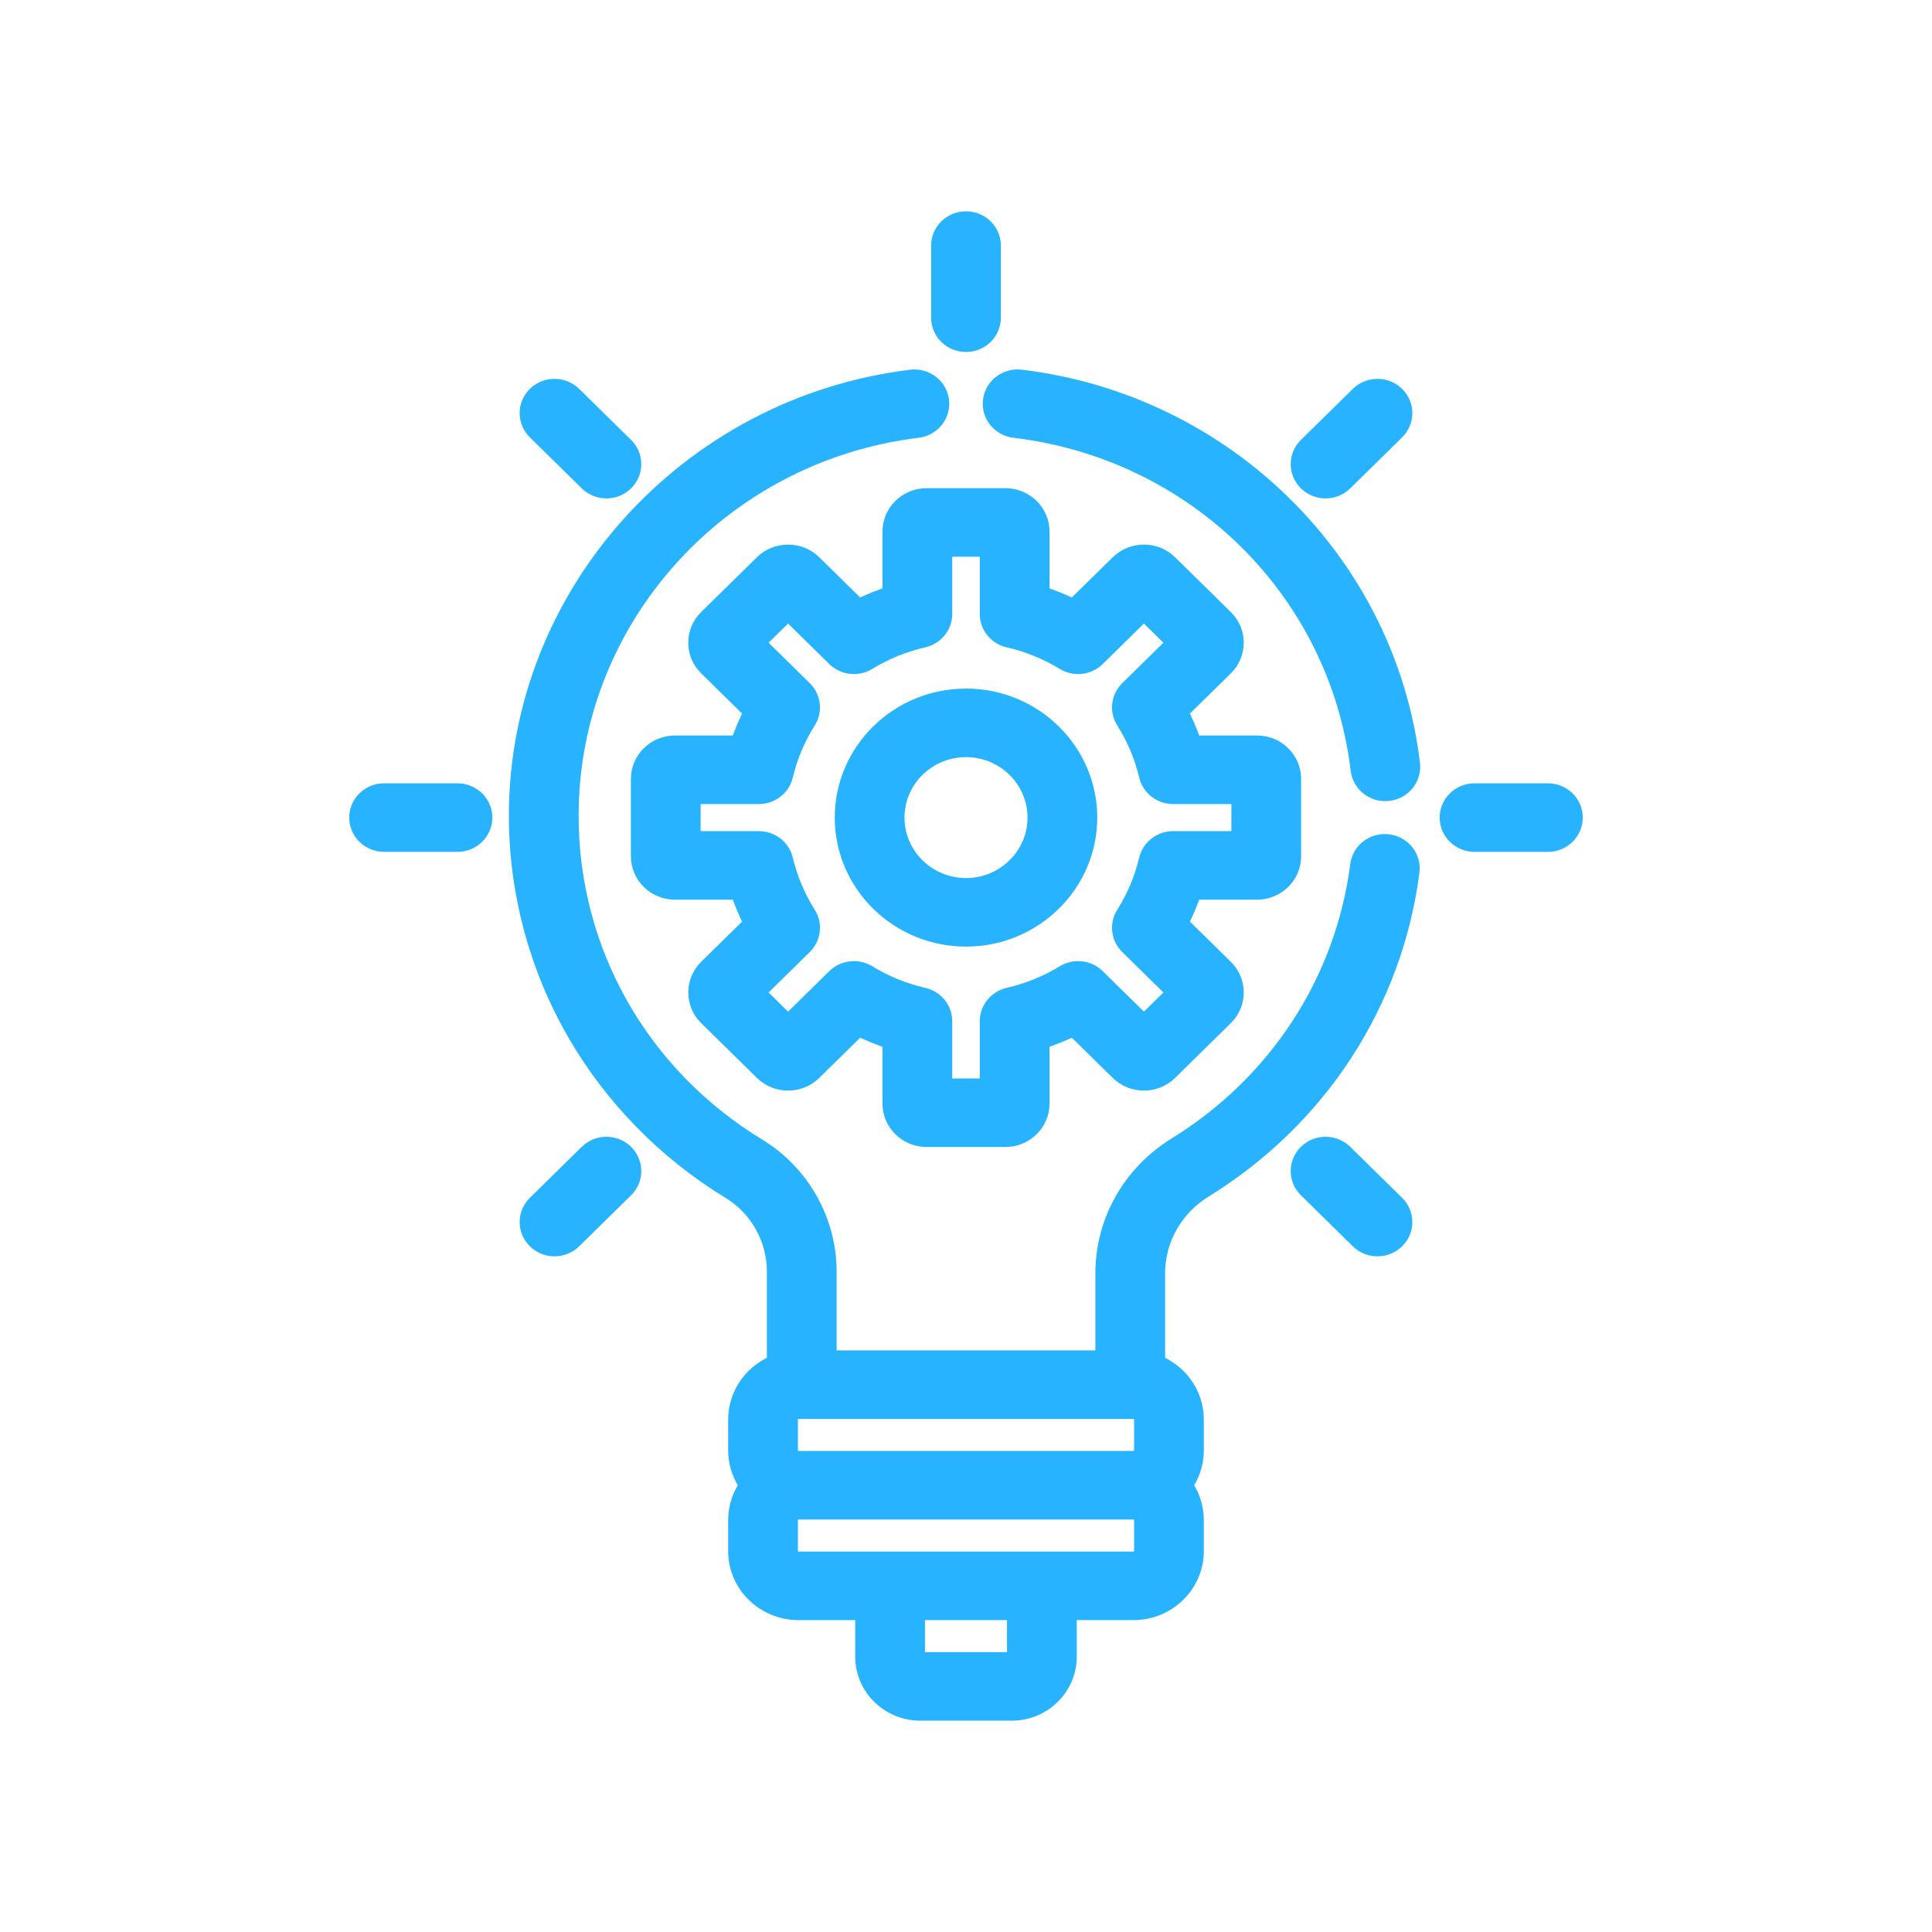
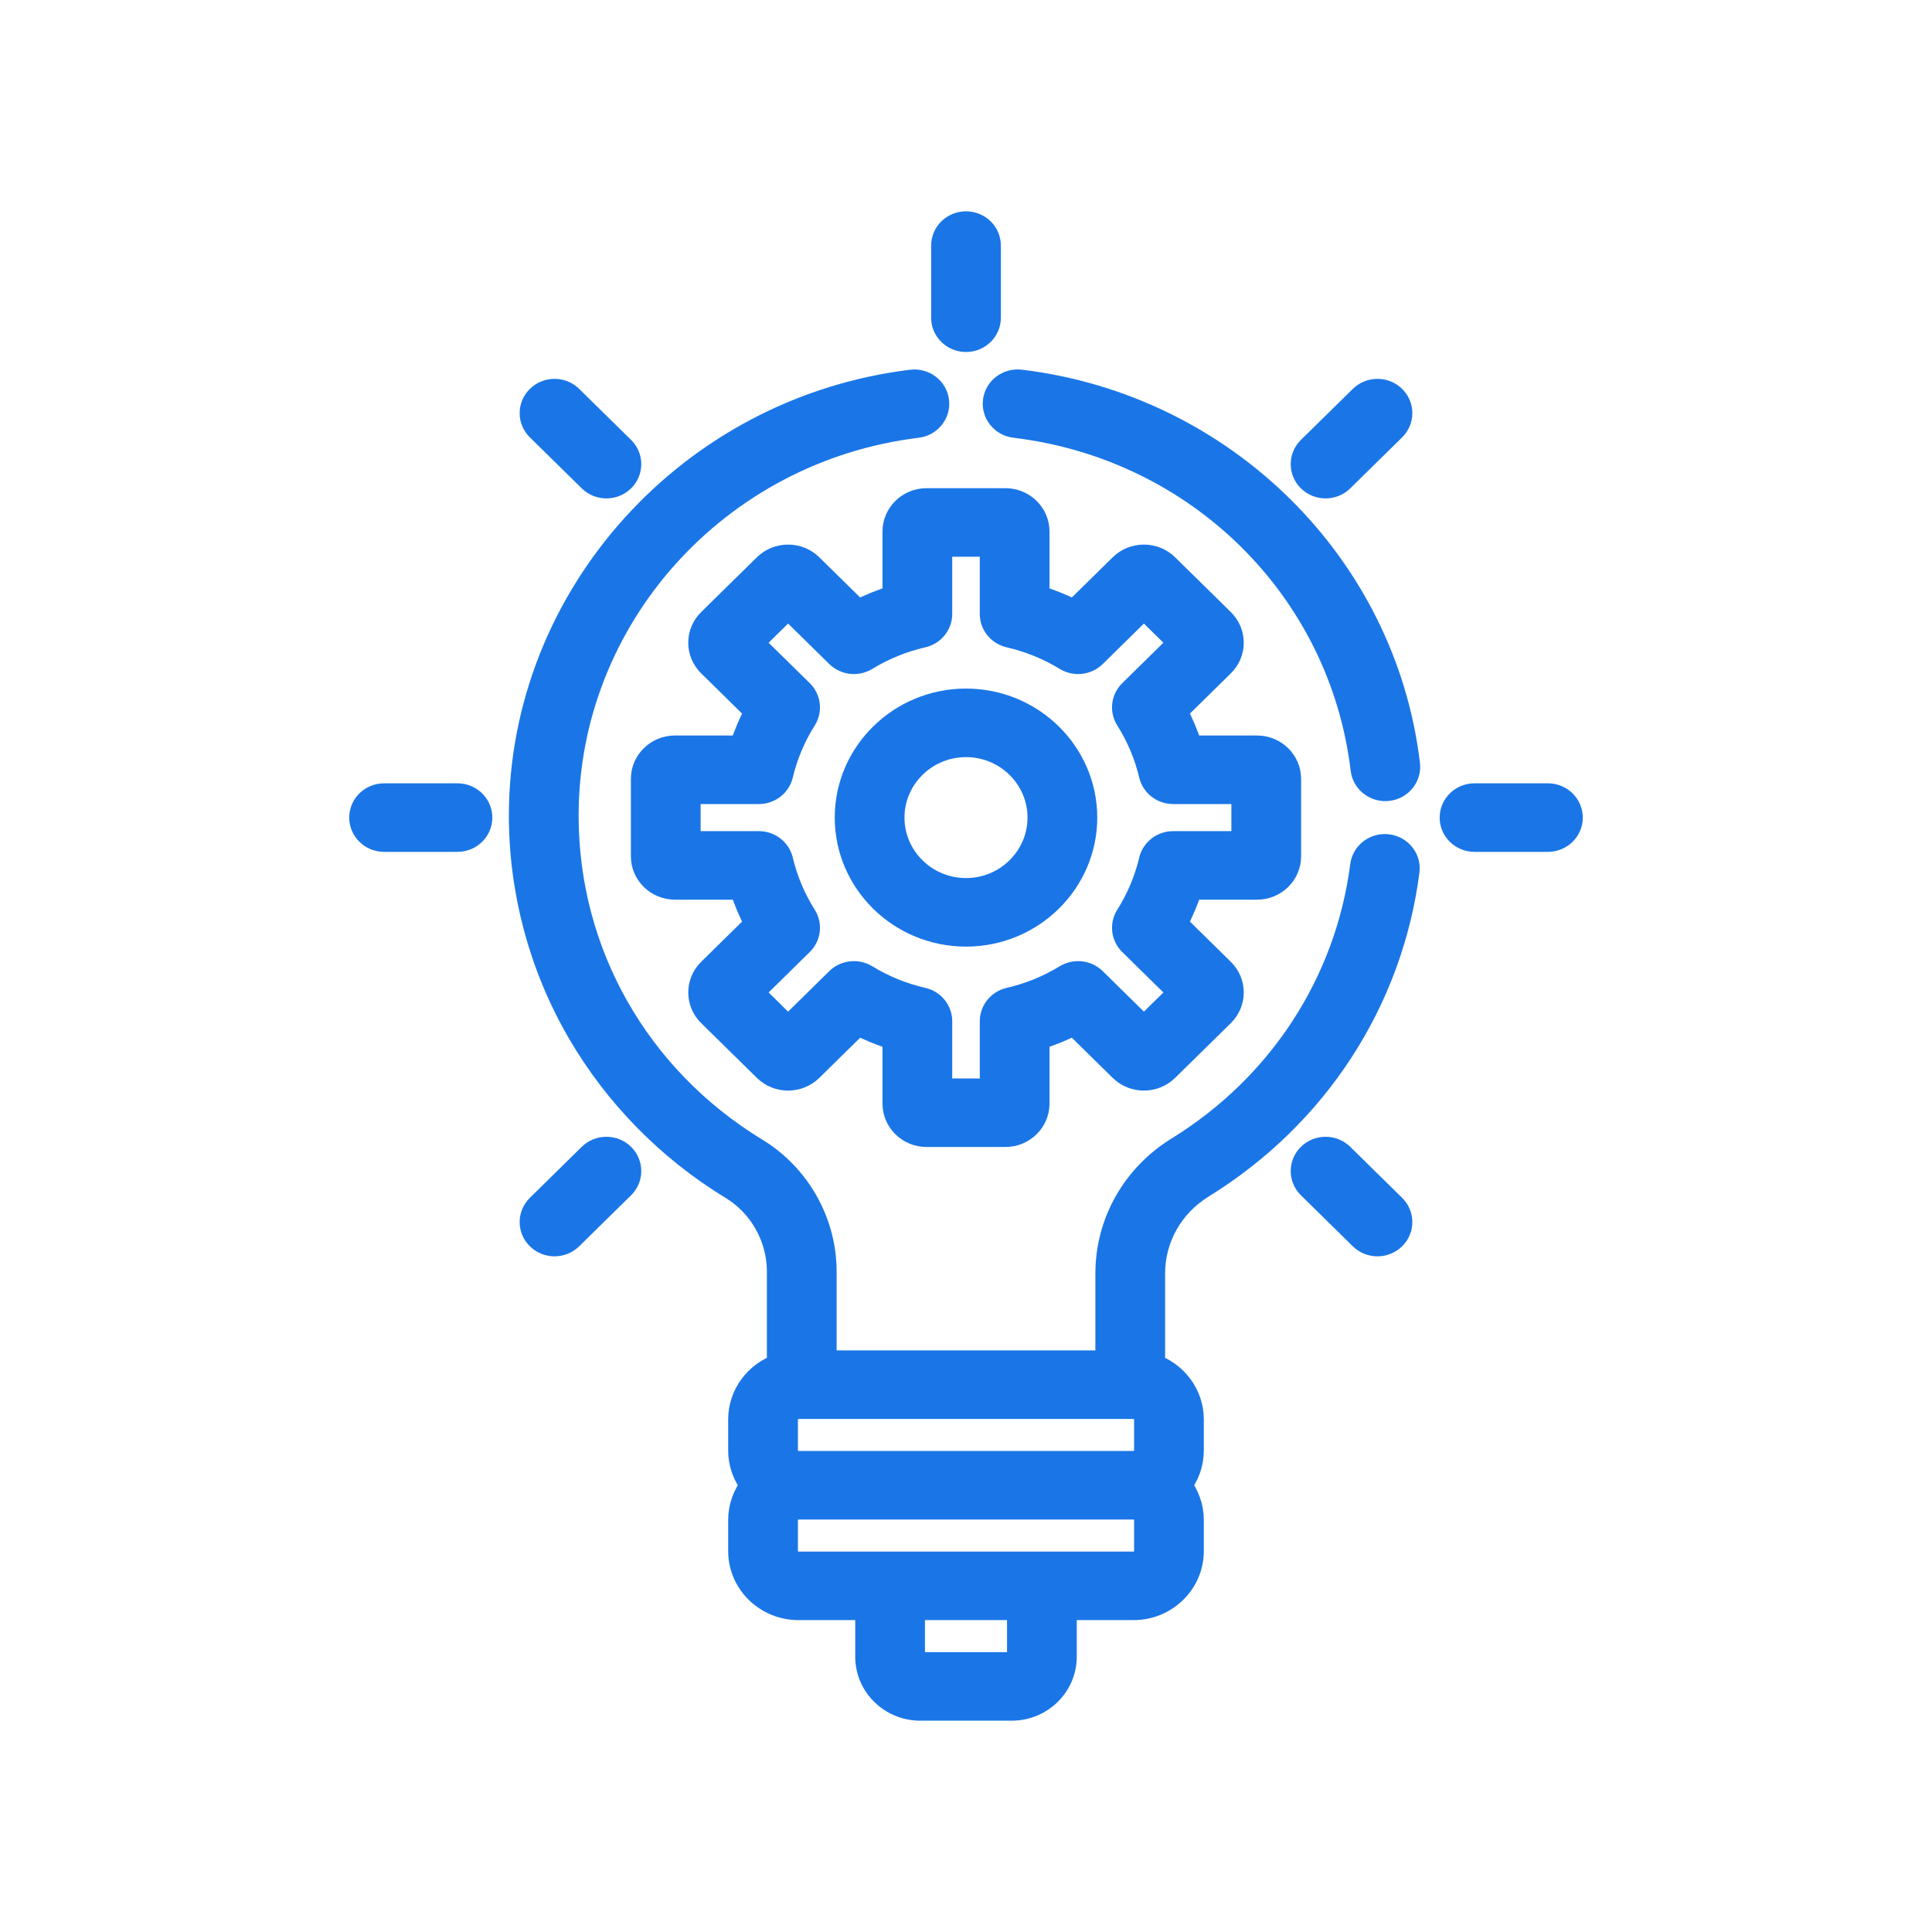
<svg xmlns="http://www.w3.org/2000/svg" version="1.1" id="Capa_1" x="0px" y="0px" viewBox="0 0 512.001 512.001" style="enable-background:new 0 0 512.001 512.001;" xml:space="preserve" width="512px" height="512px">
  <defs id="defs101" />
-   <g id="g943" transform="matrix(0.7815844,0,0,0.7682758,55.91451,59.3215)" style="fill:#27B3FF;fill-opacity:1;stroke:#27B3FF;stroke-width:8.646;stroke-miterlimit:4;stroke-dasharray:none;stroke-opacity:1">
-     <g id="g6" style="fill:#27B3FF;fill-opacity:1;stroke:#27B3FF;stroke-width:8.646;stroke-miterlimit:4;stroke-dasharray:none;stroke-opacity:1">
-       <g id="g4" style="fill:#27B3FF;fill-opacity:1;stroke:#27B3FF;stroke-width:8.646;stroke-miterlimit:4;stroke-dasharray:none;stroke-opacity:1">
-         <path id="path2" d="m 354.675,180.814 h -22.714 c -1.387,-4.402 -3.151,-8.664 -5.28,-12.753 L 342.741,152 c 2.007,-2.007 3.112,-4.676 3.112,-7.515 0,-2.84 -1.105,-5.509 -3.112,-7.516 L 323.84,118.067 c -4.144,-4.141 -10.886,-4.143 -15.031,0.001 l -16.061,16.061 c -4.089,-2.129 -8.352,-3.894 -12.753,-5.28 v -22.715 c -10e-4,-5.86 -4.769,-10.629 -10.63,-10.629 h -26.731 c -5.86,0 -10.628,4.768 -10.628,10.629 v 22.715 c -4.402,1.387 -8.664,3.151 -12.754,5.28 L 203.19,118.067 c -4.144,-4.142 -10.886,-4.141 -15.03,0.001 l -18.9,18.9 c -2.008,2.007 -3.114,4.676 -3.114,7.516 0,2.839 1.106,5.508 3.113,7.515 l 16.061,16.061 c -2.129,4.089 -3.894,8.352 -5.28,12.753 h -22.715 c -5.86,0 -10.628,4.768 -10.628,10.629 v 26.731 c 0,5.86 4.768,10.628 10.628,10.628 h 22.715 c 1.387,4.401 3.151,8.665 5.28,12.753 l -16.061,16.061 c -4.144,4.144 -4.144,10.887 0,15.031 l 18.901,18.901 c 4.144,4.145 10.888,4.144 15.031,0 l 16.061,-16.061 c 4.089,2.129 8.353,3.894 12.754,5.28 v 22.715 c 0,5.86 4.768,10.628 10.628,10.628 h 26.731 c 5.86,0 10.629,-4.768 10.629,-10.628 v -22.715 c 4.4,-1.386 8.664,-3.151 12.753,-5.28 l 16.061,16.061 c 4.145,4.145 10.888,4.144 15.032,0 l 18.9,-18.901 c 2.007,-2.007 3.112,-4.676 3.112,-7.515 0,-2.839 -1.105,-5.508 -3.112,-7.516 l -16.061,-16.061 c 2.129,-4.089 3.894,-8.352 5.28,-12.753 h 22.715 c 5.86,0 10.629,-4.768 10.629,-10.628 v -26.731 c 10e-4,-5.86 -4.768,-10.628 -10.628,-10.628 z m -4.37,32.987 h -24.059 c -3.484,0 -6.509,2.399 -7.303,5.792 -1.599,6.835 -4.283,13.318 -7.978,19.267 -1.839,2.96 -1.396,6.796 1.067,9.261 l 17.011,17.011 -12.718,12.718 -17.011,-17.011 c -2.464,-2.464 -6.3,-2.908 -9.262,-1.068 -5.95,3.695 -12.433,6.379 -19.266,7.979 -3.393,0.793 -5.792,3.818 -5.792,7.303 v 24.06 h -17.985 v -24.06 c 0,-3.484 -2.399,-6.509 -5.792,-7.303 -6.833,-1.598 -13.316,-4.282 -19.267,-7.979 -2.959,-1.836 -6.796,-1.396 -9.261,1.068 l -17.011,17.011 -12.718,-12.718 17.011,-17.011 c 2.464,-2.464 2.906,-6.3 1.068,-9.261 -3.695,-5.95 -6.379,-12.433 -7.978,-19.267 -0.793,-3.393 -3.819,-5.792 -7.303,-5.792 h -24.059 v -17.985 h 24.059 c 3.484,0 6.509,-2.399 7.303,-5.792 1.599,-6.834 4.283,-13.317 7.978,-19.267 1.838,-2.96 1.396,-6.796 -1.068,-9.261 l -17.011,-17.011 12.718,-12.718 17.011,17.011 c 2.462,2.464 6.3,2.907 9.261,1.068 5.949,-3.695 12.432,-6.379 19.267,-7.978 3.393,-0.793 5.792,-3.818 5.792,-7.303 v -24.06 h 17.985 v 24.06 c 0,3.484 2.399,6.509 5.792,7.303 6.834,1.599 13.316,4.283 19.267,7.978 2.958,1.837 6.796,1.394 9.261,-1.068 l 17.011,-17.011 12.718,12.718 -17.011,17.011 c -2.464,2.464 -2.906,6.3 -1.067,9.261 3.694,5.948 6.378,12.431 7.978,19.267 0.794,3.393 3.818,5.792 7.303,5.792 h 24.059 z" style="fill:#27B3FF;fill-opacity:1;stroke:#27B3FF;stroke-width:8.646;stroke-miterlimit:4;stroke-dasharray:none;stroke-opacity:1" />
+   <g id="g943" transform="matrix(0.7815844,0,0,0.7682758,55.91451,59.3215)" style="fill:#1a76e7;fill-opacity:1;stroke:#1a76e7;stroke-width:8.646;stroke-miterlimit:4;stroke-dasharray:none;stroke-opacity:1">
+     <g id="g6" style="fill:#1a76e7;fill-opacity:1;stroke:#1a76e7;stroke-width:8.646;stroke-miterlimit:4;stroke-dasharray:none;stroke-opacity:1">
+       <g id="g4" style="fill:#1a76e7;fill-opacity:1;stroke:#1a76e7;stroke-width:8.646;stroke-miterlimit:4;stroke-dasharray:none;stroke-opacity:1">
+         <path id="path2" d="m 354.675,180.814 h -22.714 c -1.387,-4.402 -3.151,-8.664 -5.28,-12.753 L 342.741,152 c 2.007,-2.007 3.112,-4.676 3.112,-7.515 0,-2.84 -1.105,-5.509 -3.112,-7.516 L 323.84,118.067 c -4.144,-4.141 -10.886,-4.143 -15.031,0.001 l -16.061,16.061 c -4.089,-2.129 -8.352,-3.894 -12.753,-5.28 v -22.715 c -10e-4,-5.86 -4.769,-10.629 -10.63,-10.629 h -26.731 c -5.86,0 -10.628,4.768 -10.628,10.629 v 22.715 c -4.402,1.387 -8.664,3.151 -12.754,5.28 L 203.19,118.067 c -4.144,-4.142 -10.886,-4.141 -15.03,0.001 l -18.9,18.9 c -2.008,2.007 -3.114,4.676 -3.114,7.516 0,2.839 1.106,5.508 3.113,7.515 l 16.061,16.061 c -2.129,4.089 -3.894,8.352 -5.28,12.753 h -22.715 c -5.86,0 -10.628,4.768 -10.628,10.629 v 26.731 c 0,5.86 4.768,10.628 10.628,10.628 h 22.715 c 1.387,4.401 3.151,8.665 5.28,12.753 l -16.061,16.061 c -4.144,4.144 -4.144,10.887 0,15.031 l 18.901,18.901 c 4.144,4.145 10.888,4.144 15.031,0 l 16.061,-16.061 c 4.089,2.129 8.353,3.894 12.754,5.28 v 22.715 c 0,5.86 4.768,10.628 10.628,10.628 h 26.731 c 5.86,0 10.629,-4.768 10.629,-10.628 v -22.715 c 4.4,-1.386 8.664,-3.151 12.753,-5.28 l 16.061,16.061 c 4.145,4.145 10.888,4.144 15.032,0 l 18.9,-18.901 c 2.007,-2.007 3.112,-4.676 3.112,-7.515 0,-2.839 -1.105,-5.508 -3.112,-7.516 l -16.061,-16.061 c 2.129,-4.089 3.894,-8.352 5.28,-12.753 h 22.715 c 5.86,0 10.629,-4.768 10.629,-10.628 v -26.731 c 10e-4,-5.86 -4.768,-10.628 -10.628,-10.628 z m -4.37,32.987 h -24.059 c -3.484,0 -6.509,2.399 -7.303,5.792 -1.599,6.835 -4.283,13.318 -7.978,19.267 -1.839,2.96 -1.396,6.796 1.067,9.261 l 17.011,17.011 -12.718,12.718 -17.011,-17.011 c -2.464,-2.464 -6.3,-2.908 -9.262,-1.068 -5.95,3.695 -12.433,6.379 -19.266,7.979 -3.393,0.793 -5.792,3.818 -5.792,7.303 v 24.06 h -17.985 v -24.06 c 0,-3.484 -2.399,-6.509 -5.792,-7.303 -6.833,-1.598 -13.316,-4.282 -19.267,-7.979 -2.959,-1.836 -6.796,-1.396 -9.261,1.068 l -17.011,17.011 -12.718,-12.718 17.011,-17.011 c 2.464,-2.464 2.906,-6.3 1.068,-9.261 -3.695,-5.95 -6.379,-12.433 -7.978,-19.267 -0.793,-3.393 -3.819,-5.792 -7.303,-5.792 h -24.059 v -17.985 h 24.059 c 3.484,0 6.509,-2.399 7.303,-5.792 1.599,-6.834 4.283,-13.317 7.978,-19.267 1.838,-2.96 1.396,-6.796 -1.068,-9.261 l -17.011,-17.011 12.718,-12.718 17.011,17.011 c 2.462,2.464 6.3,2.907 9.261,1.068 5.949,-3.695 12.432,-6.379 19.267,-7.978 3.393,-0.793 5.792,-3.818 5.792,-7.303 v -24.06 h 17.985 v 24.06 c 0,3.484 2.399,6.509 5.792,7.303 6.834,1.599 13.316,4.283 19.267,7.978 2.958,1.837 6.796,1.394 9.261,-1.068 l 17.011,-17.011 12.718,12.718 -17.011,17.011 c -2.464,2.464 -2.906,6.3 -1.067,9.261 3.694,5.948 6.378,12.431 7.978,19.267 0.794,3.393 3.818,5.792 7.303,5.792 h 24.059 z" style="fill:#1a76e7;fill-opacity:1;stroke:#1a76e7;stroke-width:8.646;stroke-miterlimit:4;stroke-dasharray:none;stroke-opacity:1" />
      </g>
    </g>
-     <g id="g12" style="fill:#27B3FF;fill-opacity:1;stroke:#27B3FF;stroke-width:8.646;stroke-miterlimit:4;stroke-dasharray:none;stroke-opacity:1">
-       <g id="g10" style="fill:#27B3FF;fill-opacity:1;stroke:#27B3FF;stroke-width:8.646;stroke-miterlimit:4;stroke-dasharray:none;stroke-opacity:1">
-         <path id="path8" d="m 256,164.628 c -22.156,0 -40.18,18.025 -40.18,40.18 0,22.155 18.025,40.18 40.18,40.18 22.155,0 40.18,-18.025 40.18,-40.18 0,-22.155 -18.024,-40.18 -40.18,-40.18 z m 0,65.36 c -13.884,0 -25.18,-11.296 -25.18,-25.18 0,-13.884 11.296,-25.18 25.18,-25.18 13.884,0 25.18,11.296 25.18,25.18 0,13.884 -11.296,25.18 -25.18,25.18 z" style="fill:#27B3FF;fill-opacity:1;stroke:#27B3FF;stroke-width:8.646;stroke-miterlimit:4;stroke-dasharray:none;stroke-opacity:1" />
+     <g id="g12" style="fill:#1a76e7;fill-opacity:1;stroke:#1a76e7;stroke-width:8.646;stroke-miterlimit:4;stroke-dasharray:none;stroke-opacity:1">
+       <g id="g10" style="fill:#1a76e7;fill-opacity:1;stroke:#1a76e7;stroke-width:8.646;stroke-miterlimit:4;stroke-dasharray:none;stroke-opacity:1">
+         <path id="path8" d="m 256,164.628 c -22.156,0 -40.18,18.025 -40.18,40.18 0,22.155 18.025,40.18 40.18,40.18 22.155,0 40.18,-18.025 40.18,-40.18 0,-22.155 -18.024,-40.18 -40.18,-40.18 z m 0,65.36 c -13.884,0 -25.18,-11.296 -25.18,-25.18 0,-13.884 11.296,-25.18 25.18,-25.18 13.884,0 25.18,11.296 25.18,25.18 0,13.884 -11.296,25.18 -25.18,25.18 z" style="fill:#1a76e7;fill-opacity:1;stroke:#1a76e7;stroke-width:8.646;stroke-miterlimit:4;stroke-dasharray:none;stroke-opacity:1" />
      </g>
    </g>
-     <g id="g18" style="fill:#27B3FF;fill-opacity:1;stroke:#27B3FF;stroke-width:8.646;stroke-miterlimit:4;stroke-dasharray:none;stroke-opacity:1">
-       <g id="g16" style="fill:#27B3FF;fill-opacity:1;stroke:#27B3FF;stroke-width:8.646;stroke-miterlimit:4;stroke-dasharray:none;stroke-opacity:1">
-         <path id="path14" d="M 83.574,197.308 H 58.692 c -4.142,0 -7.5,3.358 -7.5,7.5 0,4.142 3.358,7.5 7.5,7.5 h 24.882 c 4.142,0 7.5,-3.358 7.5,-7.5 0,-4.142 -3.358,-7.5 -7.5,-7.5 z" style="fill:#27B3FF;fill-opacity:1;stroke:#27B3FF;stroke-width:8.646;stroke-miterlimit:4;stroke-dasharray:none;stroke-opacity:1" />
+     <g id="g18" style="fill:#1a76e7;fill-opacity:1;stroke:#1a76e7;stroke-width:8.646;stroke-miterlimit:4;stroke-dasharray:none;stroke-opacity:1">
+       <g id="g16" style="fill:#1a76e7;fill-opacity:1;stroke:#1a76e7;stroke-width:8.646;stroke-miterlimit:4;stroke-dasharray:none;stroke-opacity:1">
+         <path id="path14" d="M 83.574,197.308 H 58.692 c -4.142,0 -7.5,3.358 -7.5,7.5 0,4.142 3.358,7.5 7.5,7.5 h 24.882 c 4.142,0 7.5,-3.358 7.5,-7.5 0,-4.142 -3.358,-7.5 -7.5,-7.5 z" style="fill:#1a76e7;fill-opacity:1;stroke:#1a76e7;stroke-width:8.646;stroke-miterlimit:4;stroke-dasharray:none;stroke-opacity:1" />
      </g>
    </g>
-     <g id="g24" style="fill:#27B3FF;fill-opacity:1;stroke:#27B3FF;stroke-width:8.646;stroke-miterlimit:4;stroke-dasharray:none;stroke-opacity:1">
-       <g id="g22" style="fill:#27B3FF;fill-opacity:1;stroke:#27B3FF;stroke-width:8.646;stroke-miterlimit:4;stroke-dasharray:none;stroke-opacity:1">
-         <path id="path20" d="m 453.309,197.308 h -24.882 c -4.143,0 -7.5,3.358 -7.5,7.5 0,4.142 3.357,7.5 7.5,7.5 h 24.882 c 4.143,0 7.5,-3.358 7.5,-7.5 0,-4.142 -3.358,-7.5 -7.5,-7.5 z" style="fill:#27B3FF;fill-opacity:1;stroke:#27B3FF;stroke-width:8.646;stroke-miterlimit:4;stroke-dasharray:none;stroke-opacity:1" />
+     <g id="g24" style="fill:#1a76e7;fill-opacity:1;stroke:#1a76e7;stroke-width:8.646;stroke-miterlimit:4;stroke-dasharray:none;stroke-opacity:1">
+       <g id="g22" style="fill:#1a76e7;fill-opacity:1;stroke:#1a76e7;stroke-width:8.646;stroke-miterlimit:4;stroke-dasharray:none;stroke-opacity:1">
+         <path id="path20" d="m 453.309,197.308 h -24.882 c -4.143,0 -7.5,3.358 -7.5,7.5 0,4.142 3.357,7.5 7.5,7.5 h 24.882 c 4.143,0 7.5,-3.358 7.5,-7.5 0,-4.142 -3.358,-7.5 -7.5,-7.5 z" style="fill:#1a76e7;fill-opacity:1;stroke:#1a76e7;stroke-width:8.646;stroke-miterlimit:4;stroke-dasharray:none;stroke-opacity:1" />
      </g>
    </g>
-     <g id="g30" style="fill:#27B3FF;fill-opacity:1;stroke:#27B3FF;stroke-width:8.646;stroke-miterlimit:4;stroke-dasharray:none;stroke-opacity:1">
-       <g id="g28" style="fill:#27B3FF;fill-opacity:1;stroke:#27B3FF;stroke-width:8.646;stroke-miterlimit:4;stroke-dasharray:none;stroke-opacity:1">
-         <path id="path26" d="m 139.379,321.429 c -2.928,-2.929 -7.677,-2.929 -10.607,0 l -17.594,17.594 c -2.929,2.929 -2.929,7.678 0,10.607 2.929,2.929 7.678,2.929 10.607,0 l 17.594,-17.594 c 2.929,-2.929 2.929,-7.678 0,-10.607 z" style="fill:#27B3FF;fill-opacity:1;stroke:#27B3FF;stroke-width:8.646;stroke-miterlimit:4;stroke-dasharray:none;stroke-opacity:1" />
+     <g id="g30" style="fill:#1a76e7;fill-opacity:1;stroke:#1a76e7;stroke-width:8.646;stroke-miterlimit:4;stroke-dasharray:none;stroke-opacity:1">
+       <g id="g28" style="fill:#1a76e7;fill-opacity:1;stroke:#1a76e7;stroke-width:8.646;stroke-miterlimit:4;stroke-dasharray:none;stroke-opacity:1">
+         <path id="path26" d="m 139.379,321.429 c -2.928,-2.929 -7.677,-2.929 -10.607,0 l -17.594,17.594 c -2.929,2.929 -2.929,7.678 0,10.607 2.929,2.929 7.678,2.929 10.607,0 l 17.594,-17.594 c 2.929,-2.929 2.929,-7.678 0,-10.607 z" style="fill:#1a76e7;fill-opacity:1;stroke:#1a76e7;stroke-width:8.646;stroke-miterlimit:4;stroke-dasharray:none;stroke-opacity:1" />
      </g>
    </g>
-     <g id="g36" style="fill:#27B3FF;fill-opacity:1;stroke:#27B3FF;stroke-width:8.646;stroke-miterlimit:4;stroke-dasharray:none;stroke-opacity:1">
-       <g id="g34" style="fill:#27B3FF;fill-opacity:1;stroke:#27B3FF;stroke-width:8.646;stroke-miterlimit:4;stroke-dasharray:none;stroke-opacity:1">
-         <path id="path32" d="m 400.822,59.988 c -2.93,-2.929 -7.678,-2.929 -10.608,0 L 372.62,77.582 c -2.929,2.929 -2.929,7.678 0,10.607 2.93,2.929 7.678,2.928 10.608,0 l 17.594,-17.594 c 2.929,-2.93 2.929,-7.679 0,-10.607 z" style="fill:#27B3FF;fill-opacity:1;stroke:#27B3FF;stroke-width:8.646;stroke-miterlimit:4;stroke-dasharray:none;stroke-opacity:1" />
+     <g id="g36" style="fill:#1a76e7;fill-opacity:1;stroke:#1a76e7;stroke-width:8.646;stroke-miterlimit:4;stroke-dasharray:none;stroke-opacity:1">
+       <g id="g34" style="fill:#1a76e7;fill-opacity:1;stroke:#1a76e7;stroke-width:8.646;stroke-miterlimit:4;stroke-dasharray:none;stroke-opacity:1">
+         <path id="path32" d="m 400.822,59.988 c -2.93,-2.929 -7.678,-2.929 -10.608,0 L 372.62,77.582 c -2.929,2.929 -2.929,7.678 0,10.607 2.93,2.929 7.678,2.928 10.608,0 l 17.594,-17.594 c 2.929,-2.93 2.929,-7.679 0,-10.607 z" style="fill:#1a76e7;fill-opacity:1;stroke:#1a76e7;stroke-width:8.646;stroke-miterlimit:4;stroke-dasharray:none;stroke-opacity:1" />
      </g>
    </g>
-     <g id="g42" style="fill:#27B3FF;fill-opacity:1;stroke:#27B3FF;stroke-width:8.646;stroke-miterlimit:4;stroke-dasharray:none;stroke-opacity:1">
-       <g id="g40" style="fill:#27B3FF;fill-opacity:1;stroke:#27B3FF;stroke-width:8.646;stroke-miterlimit:4;stroke-dasharray:none;stroke-opacity:1">
-         <path id="path38" d="m 256.001,0 c -4.143,0 -7.5,3.358 -7.5,7.5 v 24.882 c 0,4.142 3.357,7.5 7.5,7.5 4.143,0 7.5,-3.358 7.5,-7.5 V 7.5 c 0,-4.142 -3.357,-7.5 -7.5,-7.5 z" style="fill:#27B3FF;fill-opacity:1;stroke:#27B3FF;stroke-width:8.646;stroke-miterlimit:4;stroke-dasharray:none;stroke-opacity:1" />
+     <g id="g42" style="fill:#1a76e7;fill-opacity:1;stroke:#1a76e7;stroke-width:8.646;stroke-miterlimit:4;stroke-dasharray:none;stroke-opacity:1">
+       <g id="g40" style="fill:#1a76e7;fill-opacity:1;stroke:#1a76e7;stroke-width:8.646;stroke-miterlimit:4;stroke-dasharray:none;stroke-opacity:1">
+         <path id="path38" d="m 256.001,0 c -4.143,0 -7.5,3.358 -7.5,7.5 v 24.882 c 0,4.142 3.357,7.5 7.5,7.5 4.143,0 7.5,-3.358 7.5,-7.5 V 7.5 c 0,-4.142 -3.357,-7.5 -7.5,-7.5 z" style="fill:#1a76e7;fill-opacity:1;stroke:#1a76e7;stroke-width:8.646;stroke-miterlimit:4;stroke-dasharray:none;stroke-opacity:1" />
      </g>
    </g>
-     <g id="g48" style="fill:#27B3FF;fill-opacity:1;stroke:#27B3FF;stroke-width:8.646;stroke-miterlimit:4;stroke-dasharray:none;stroke-opacity:1">
-       <g id="g46" style="fill:#27B3FF;fill-opacity:1;stroke:#27B3FF;stroke-width:8.646;stroke-miterlimit:4;stroke-dasharray:none;stroke-opacity:1">
-         <path id="path44" d="m 400.822,339.023 -17.594,-17.594 c -2.93,-2.929 -7.678,-2.929 -10.608,0 -2.929,2.929 -2.929,7.679 0,10.607 l 17.594,17.594 c 2.93,2.929 7.678,2.929 10.608,0 2.929,-2.929 2.929,-7.678 0,-10.607 z" style="fill:#27B3FF;fill-opacity:1;stroke:#27B3FF;stroke-width:8.646;stroke-miterlimit:4;stroke-dasharray:none;stroke-opacity:1" />
+     <g id="g48" style="fill:#1a76e7;fill-opacity:1;stroke:#1a76e7;stroke-width:8.646;stroke-miterlimit:4;stroke-dasharray:none;stroke-opacity:1">
+       <g id="g46" style="fill:#1a76e7;fill-opacity:1;stroke:#1a76e7;stroke-width:8.646;stroke-miterlimit:4;stroke-dasharray:none;stroke-opacity:1">
+         <path id="path44" d="m 400.822,339.023 -17.594,-17.594 c -2.93,-2.929 -7.678,-2.929 -10.608,0 -2.929,2.929 -2.929,7.679 0,10.607 l 17.594,17.594 c 2.93,2.929 7.678,2.929 10.608,0 2.929,-2.929 2.929,-7.678 0,-10.607 z" style="fill:#1a76e7;fill-opacity:1;stroke:#1a76e7;stroke-width:8.646;stroke-miterlimit:4;stroke-dasharray:none;stroke-opacity:1" />
      </g>
    </g>
-     <g id="g54" style="fill:#27B3FF;fill-opacity:1;stroke:#27B3FF;stroke-width:8.646;stroke-miterlimit:4;stroke-dasharray:none;stroke-opacity:1">
-       <g id="g52" style="fill:#27B3FF;fill-opacity:1;stroke:#27B3FF;stroke-width:8.646;stroke-miterlimit:4;stroke-dasharray:none;stroke-opacity:1">
-         <path id="path50" d="M 139.379,77.582 121.785,59.988 c -2.929,-2.929 -7.678,-2.929 -10.607,0 -2.929,2.929 -2.929,7.678 0,10.607 l 17.594,17.594 c 2.929,2.929 7.678,2.929 10.607,0 2.929,-2.93 2.929,-7.679 0,-10.607 z" style="fill:#27B3FF;fill-opacity:1;stroke:#27B3FF;stroke-width:8.646;stroke-miterlimit:4;stroke-dasharray:none;stroke-opacity:1" />
+     <g id="g54" style="fill:#1a76e7;fill-opacity:1;stroke:#1a76e7;stroke-width:8.646;stroke-miterlimit:4;stroke-dasharray:none;stroke-opacity:1">
+       <g id="g52" style="fill:#1a76e7;fill-opacity:1;stroke:#1a76e7;stroke-width:8.646;stroke-miterlimit:4;stroke-dasharray:none;stroke-opacity:1">
+         <path id="path50" d="M 139.379,77.582 121.785,59.988 c -2.929,-2.929 -7.678,-2.929 -10.607,0 -2.929,2.929 -2.929,7.678 0,10.607 l 17.594,17.594 c 2.929,2.929 7.678,2.929 10.607,0 2.929,-2.93 2.929,-7.679 0,-10.607 z" style="fill:#1a76e7;fill-opacity:1;stroke:#1a76e7;stroke-width:8.646;stroke-miterlimit:4;stroke-dasharray:none;stroke-opacity:1" />
      </g>
    </g>
-     <g id="g60" style="fill:#27B3FF;fill-opacity:1;stroke:#27B3FF;stroke-width:8.646;stroke-miterlimit:4;stroke-dasharray:none;stroke-opacity:1">
-       <g id="g58" style="fill:#27B3FF;fill-opacity:1;stroke:#27B3FF;stroke-width:8.646;stroke-miterlimit:4;stroke-dasharray:none;stroke-opacity:1">
-         <path id="path56" d="M 405.629,186.435 C 397.558,117.56 342.961,62.958 274.409,54.602 c -4.105,-0.505 -7.852,2.426 -8.354,6.537 -0.501,4.112 2.426,7.852 6.538,8.354 62.257,7.588 110.837,56.395 118.136,118.688 0.447,3.817 3.688,6.627 7.439,6.627 0.292,0 0.586,-0.017 0.883,-0.051 4.116,-0.481 7.06,-4.207 6.578,-8.322 z" style="fill:#27B3FF;fill-opacity:1;stroke:#27B3FF;stroke-width:8.646;stroke-miterlimit:4;stroke-dasharray:none;stroke-opacity:1" />
+     <g id="g60" style="fill:#1a76e7;fill-opacity:1;stroke:#1a76e7;stroke-width:8.646;stroke-miterlimit:4;stroke-dasharray:none;stroke-opacity:1">
+       <g id="g58" style="fill:#1a76e7;fill-opacity:1;stroke:#1a76e7;stroke-width:8.646;stroke-miterlimit:4;stroke-dasharray:none;stroke-opacity:1">
+         <path id="path56" d="M 405.629,186.435 C 397.558,117.56 342.961,62.958 274.409,54.602 c -4.105,-0.505 -7.852,2.426 -8.354,6.537 -0.501,4.112 2.426,7.852 6.538,8.354 62.257,7.588 110.837,56.395 118.136,118.688 0.447,3.817 3.688,6.627 7.439,6.627 0.292,0 0.586,-0.017 0.883,-0.051 4.116,-0.481 7.06,-4.207 6.578,-8.322 z" style="fill:#1a76e7;fill-opacity:1;stroke:#1a76e7;stroke-width:8.646;stroke-miterlimit:4;stroke-dasharray:none;stroke-opacity:1" />
      </g>
    </g>
-     <g id="g66" style="fill:#27B3FF;fill-opacity:1;stroke:#27B3FF;stroke-width:8.646;stroke-miterlimit:4;stroke-dasharray:none;stroke-opacity:1">
-       <g id="g64" style="fill:#27B3FF;fill-opacity:1;stroke:#27B3FF;stroke-width:8.646;stroke-miterlimit:4;stroke-dasharray:none;stroke-opacity:1">
-         <path id="path62" d="m 398.963,214.868 c -4.116,-0.524 -7.863,2.389 -8.383,6.499 -5.113,40.388 -27.909,76.025 -62.543,97.77 -14.931,9.375 -23.844,25.419 -23.844,42.917 v 30.867 H 207.81 v -31.55 c 0,-16.944 -8.855,-32.952 -23.108,-41.775 -40.306,-24.95 -64.37,-68.107 -64.371,-115.446 0,-68.352 51.198,-126.238 119.091,-134.648 4.111,-0.509 7.03,-4.255 6.521,-8.366 -0.509,-4.11 -4.253,-7.037 -8.366,-6.521 -75.015,9.293 -132.25,73.803 -132.249,149.535 0,26.133 6.797,51.881 19.658,74.461 12.467,21.89 30.386,40.472 51.818,53.739 9.871,6.11 16.002,17.23 16.002,29.02 v 32.643 c -7.626,2.65 -13.125,9.892 -13.125,18.409 v 10.692 c 0,4.527 1.564,8.688 4.161,12.001 -2.598,3.313 -4.161,7.473 -4.161,12.001 v 10.691 c 0,10.753 8.749,19.501 19.501,19.501 h 23.58 v 16.955 c 0,9.781 7.957,17.738 17.737,17.738 h 30.997 c 9.781,0 17.737,-7.957 17.737,-17.738 v -16.955 h 23.58 c 10.753,0 19.501,-8.749 19.501,-19.501 v -10.691 c 0,-4.527 -1.564,-8.688 -4.162,-12.001 2.598,-3.313 4.162,-7.473 4.162,-12.001 v -10.692 c 0,-8.518 -5.498,-15.759 -13.125,-18.409 v -31.96 c 0,-12.305 6.287,-23.599 16.82,-30.212 38.454,-24.144 63.768,-63.724 69.447,-108.59 0.525,-4.11 -2.384,-7.863 -6.493,-8.383 z M 274.235,494.262 c 0,1.483 -1.253,2.737 -2.736,2.737 h -30.997 c -1.483,0 -2.736,-1.253 -2.736,-2.737 v -16.955 h 36.469 z m 43.082,-36.456 c 0,2.439 -2.061,4.5 -4.5,4.5 -13.24,0 -101.138,0 -113.632,0 -2.439,0 -4.5,-2.061 -4.5,-4.5 v -10.691 c 0,-2.439 2.061,-4.5 4.5,-4.5 h 113.632 c 2.439,0 4.5,2.061 4.5,4.5 z m 0,-34.693 c 0,2.439 -2.061,4.5 -4.5,4.5 H 199.185 c -2.439,0 -4.5,-2.061 -4.5,-4.5 v -10.692 c 0,-2.439 2.061,-4.5 4.5,-4.5 h 113.632 c 2.439,0 4.5,2.061 4.5,4.5 z" style="fill:#27B3FF;fill-opacity:1;stroke:#27B3FF;stroke-width:8.646;stroke-miterlimit:4;stroke-dasharray:none;stroke-opacity:1" />
+     <g id="g66" style="fill:#1a76e7;fill-opacity:1;stroke:#1a76e7;stroke-width:8.646;stroke-miterlimit:4;stroke-dasharray:none;stroke-opacity:1">
+       <g id="g64" style="fill:#1a76e7;fill-opacity:1;stroke:#1a76e7;stroke-width:8.646;stroke-miterlimit:4;stroke-dasharray:none;stroke-opacity:1">
+         <path id="path62" d="m 398.963,214.868 c -4.116,-0.524 -7.863,2.389 -8.383,6.499 -5.113,40.388 -27.909,76.025 -62.543,97.77 -14.931,9.375 -23.844,25.419 -23.844,42.917 v 30.867 H 207.81 v -31.55 c 0,-16.944 -8.855,-32.952 -23.108,-41.775 -40.306,-24.95 -64.37,-68.107 -64.371,-115.446 0,-68.352 51.198,-126.238 119.091,-134.648 4.111,-0.509 7.03,-4.255 6.521,-8.366 -0.509,-4.11 -4.253,-7.037 -8.366,-6.521 -75.015,9.293 -132.25,73.803 -132.249,149.535 0,26.133 6.797,51.881 19.658,74.461 12.467,21.89 30.386,40.472 51.818,53.739 9.871,6.11 16.002,17.23 16.002,29.02 v 32.643 c -7.626,2.65 -13.125,9.892 -13.125,18.409 v 10.692 c 0,4.527 1.564,8.688 4.161,12.001 -2.598,3.313 -4.161,7.473 -4.161,12.001 v 10.691 c 0,10.753 8.749,19.501 19.501,19.501 h 23.58 v 16.955 c 0,9.781 7.957,17.738 17.737,17.738 h 30.997 c 9.781,0 17.737,-7.957 17.737,-17.738 v -16.955 h 23.58 c 10.753,0 19.501,-8.749 19.501,-19.501 v -10.691 c 0,-4.527 -1.564,-8.688 -4.162,-12.001 2.598,-3.313 4.162,-7.473 4.162,-12.001 v -10.692 c 0,-8.518 -5.498,-15.759 -13.125,-18.409 v -31.96 c 0,-12.305 6.287,-23.599 16.82,-30.212 38.454,-24.144 63.768,-63.724 69.447,-108.59 0.525,-4.11 -2.384,-7.863 -6.493,-8.383 z M 274.235,494.262 c 0,1.483 -1.253,2.737 -2.736,2.737 h -30.997 c -1.483,0 -2.736,-1.253 -2.736,-2.737 v -16.955 h 36.469 z m 43.082,-36.456 c 0,2.439 -2.061,4.5 -4.5,4.5 -13.24,0 -101.138,0 -113.632,0 -2.439,0 -4.5,-2.061 -4.5,-4.5 v -10.691 c 0,-2.439 2.061,-4.5 4.5,-4.5 h 113.632 c 2.439,0 4.5,2.061 4.5,4.5 z m 0,-34.693 c 0,2.439 -2.061,4.5 -4.5,4.5 H 199.185 c -2.439,0 -4.5,-2.061 -4.5,-4.5 v -10.692 c 0,-2.439 2.061,-4.5 4.5,-4.5 h 113.632 c 2.439,0 4.5,2.061 4.5,4.5 z" style="fill:#1a76e7;fill-opacity:1;stroke:#1a76e7;stroke-width:8.646;stroke-miterlimit:4;stroke-dasharray:none;stroke-opacity:1" />
      </g>
    </g>
  </g>
  <g id="g68" />
  <g id="g70" />
  <g id="g72" />
  <g id="g74" />
  <g id="g76" />
  <g id="g78" />
  <g id="g80" />
  <g id="g82" />
  <g id="g84" />
  <g id="g86" />
  <g id="g88" />
  <g id="g90" />
  <g id="g92" />
  <g id="g94" />
  <g id="g96" />
</svg>
